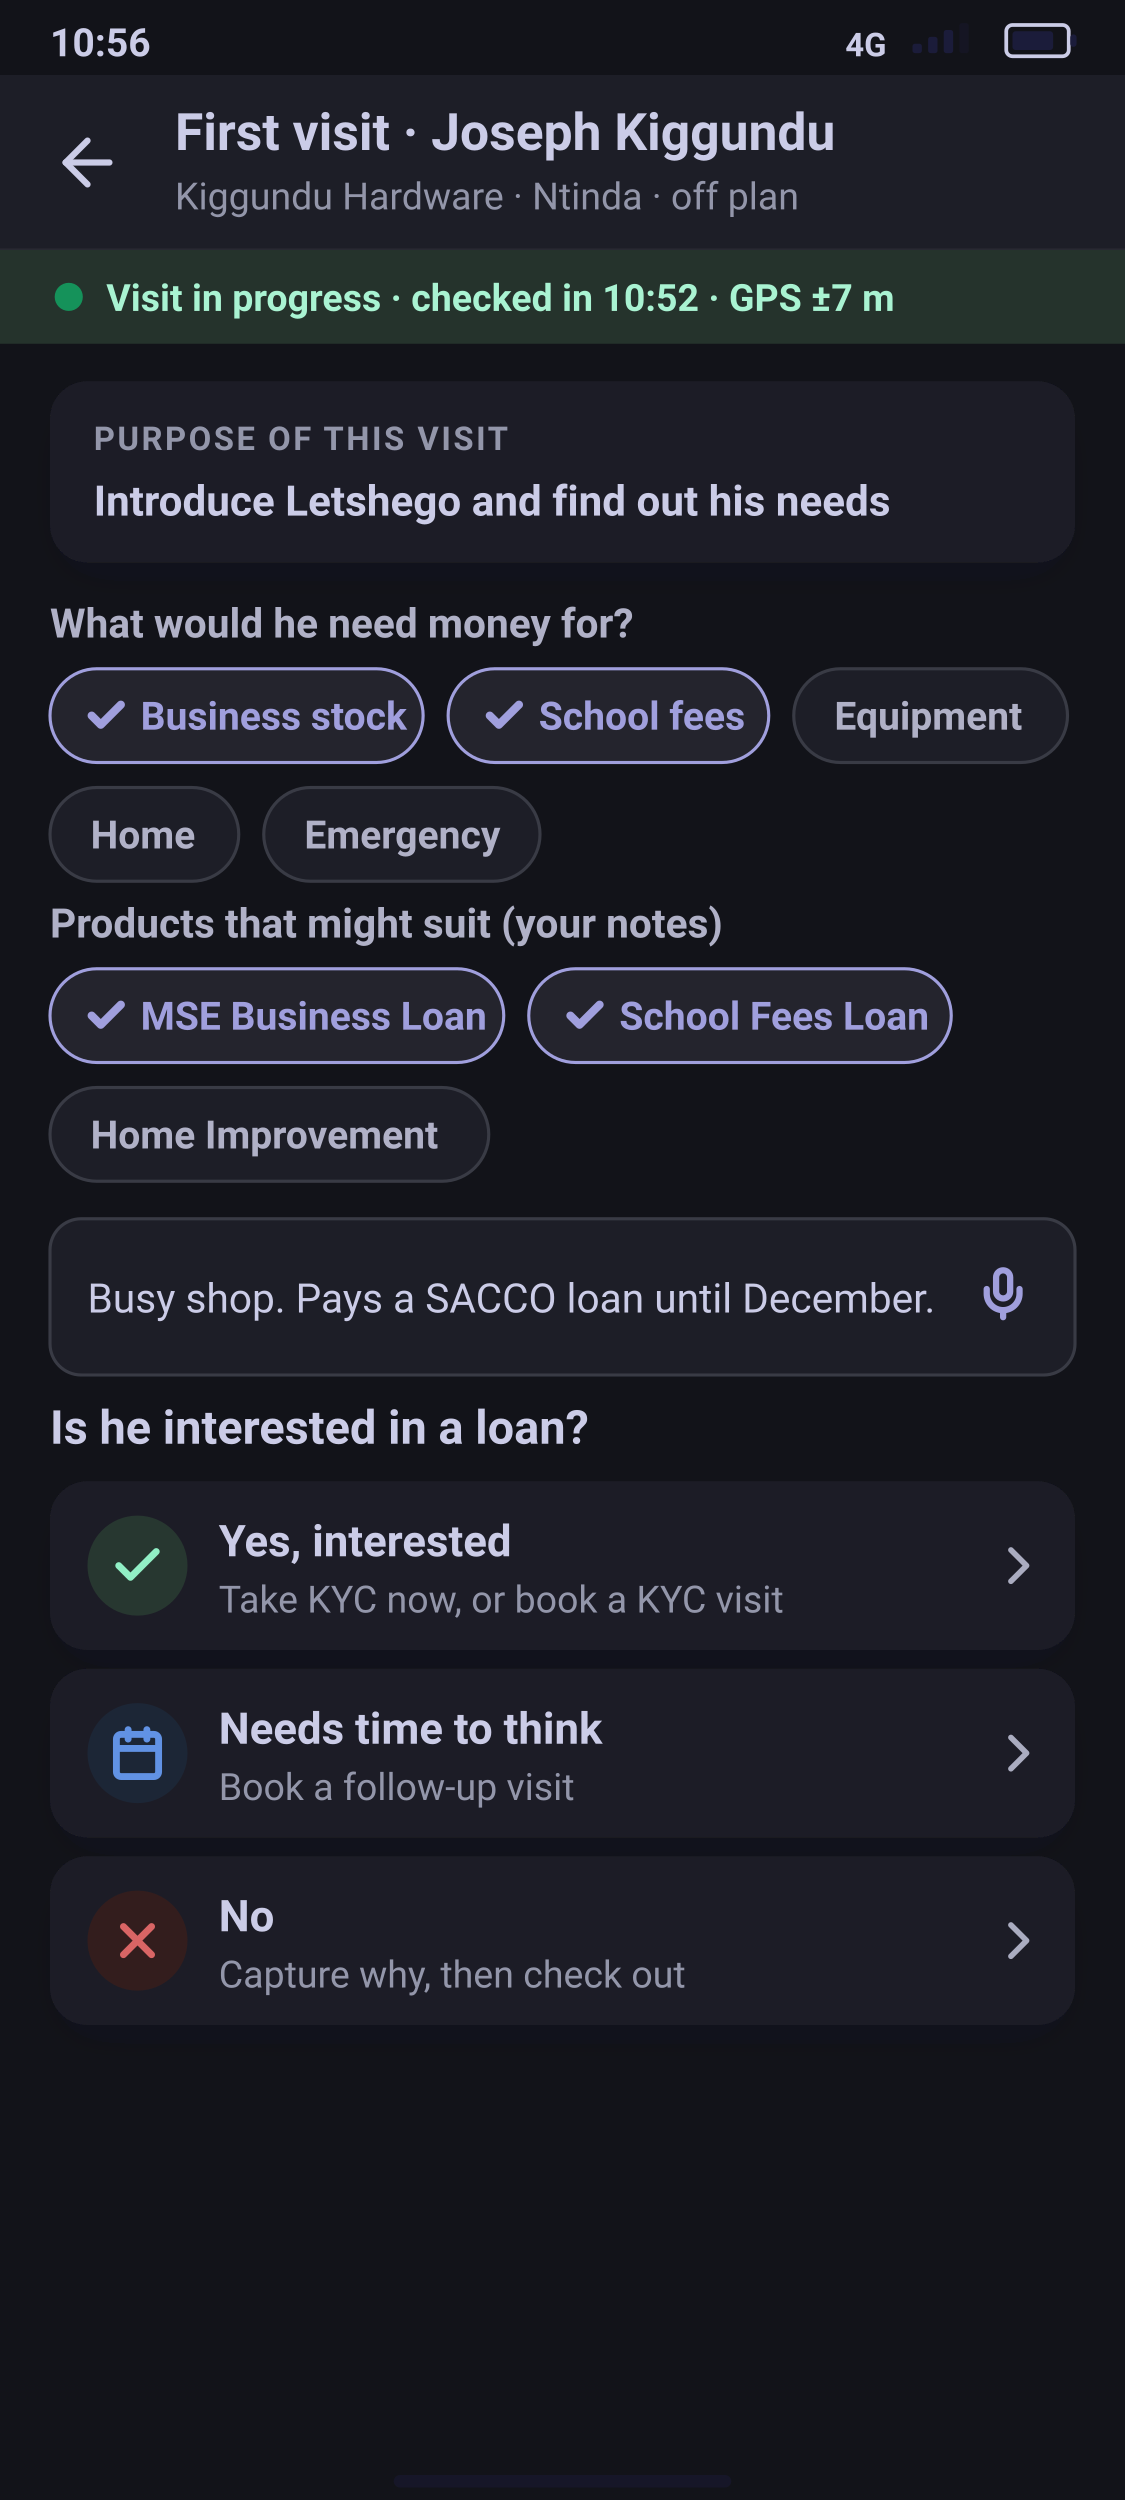
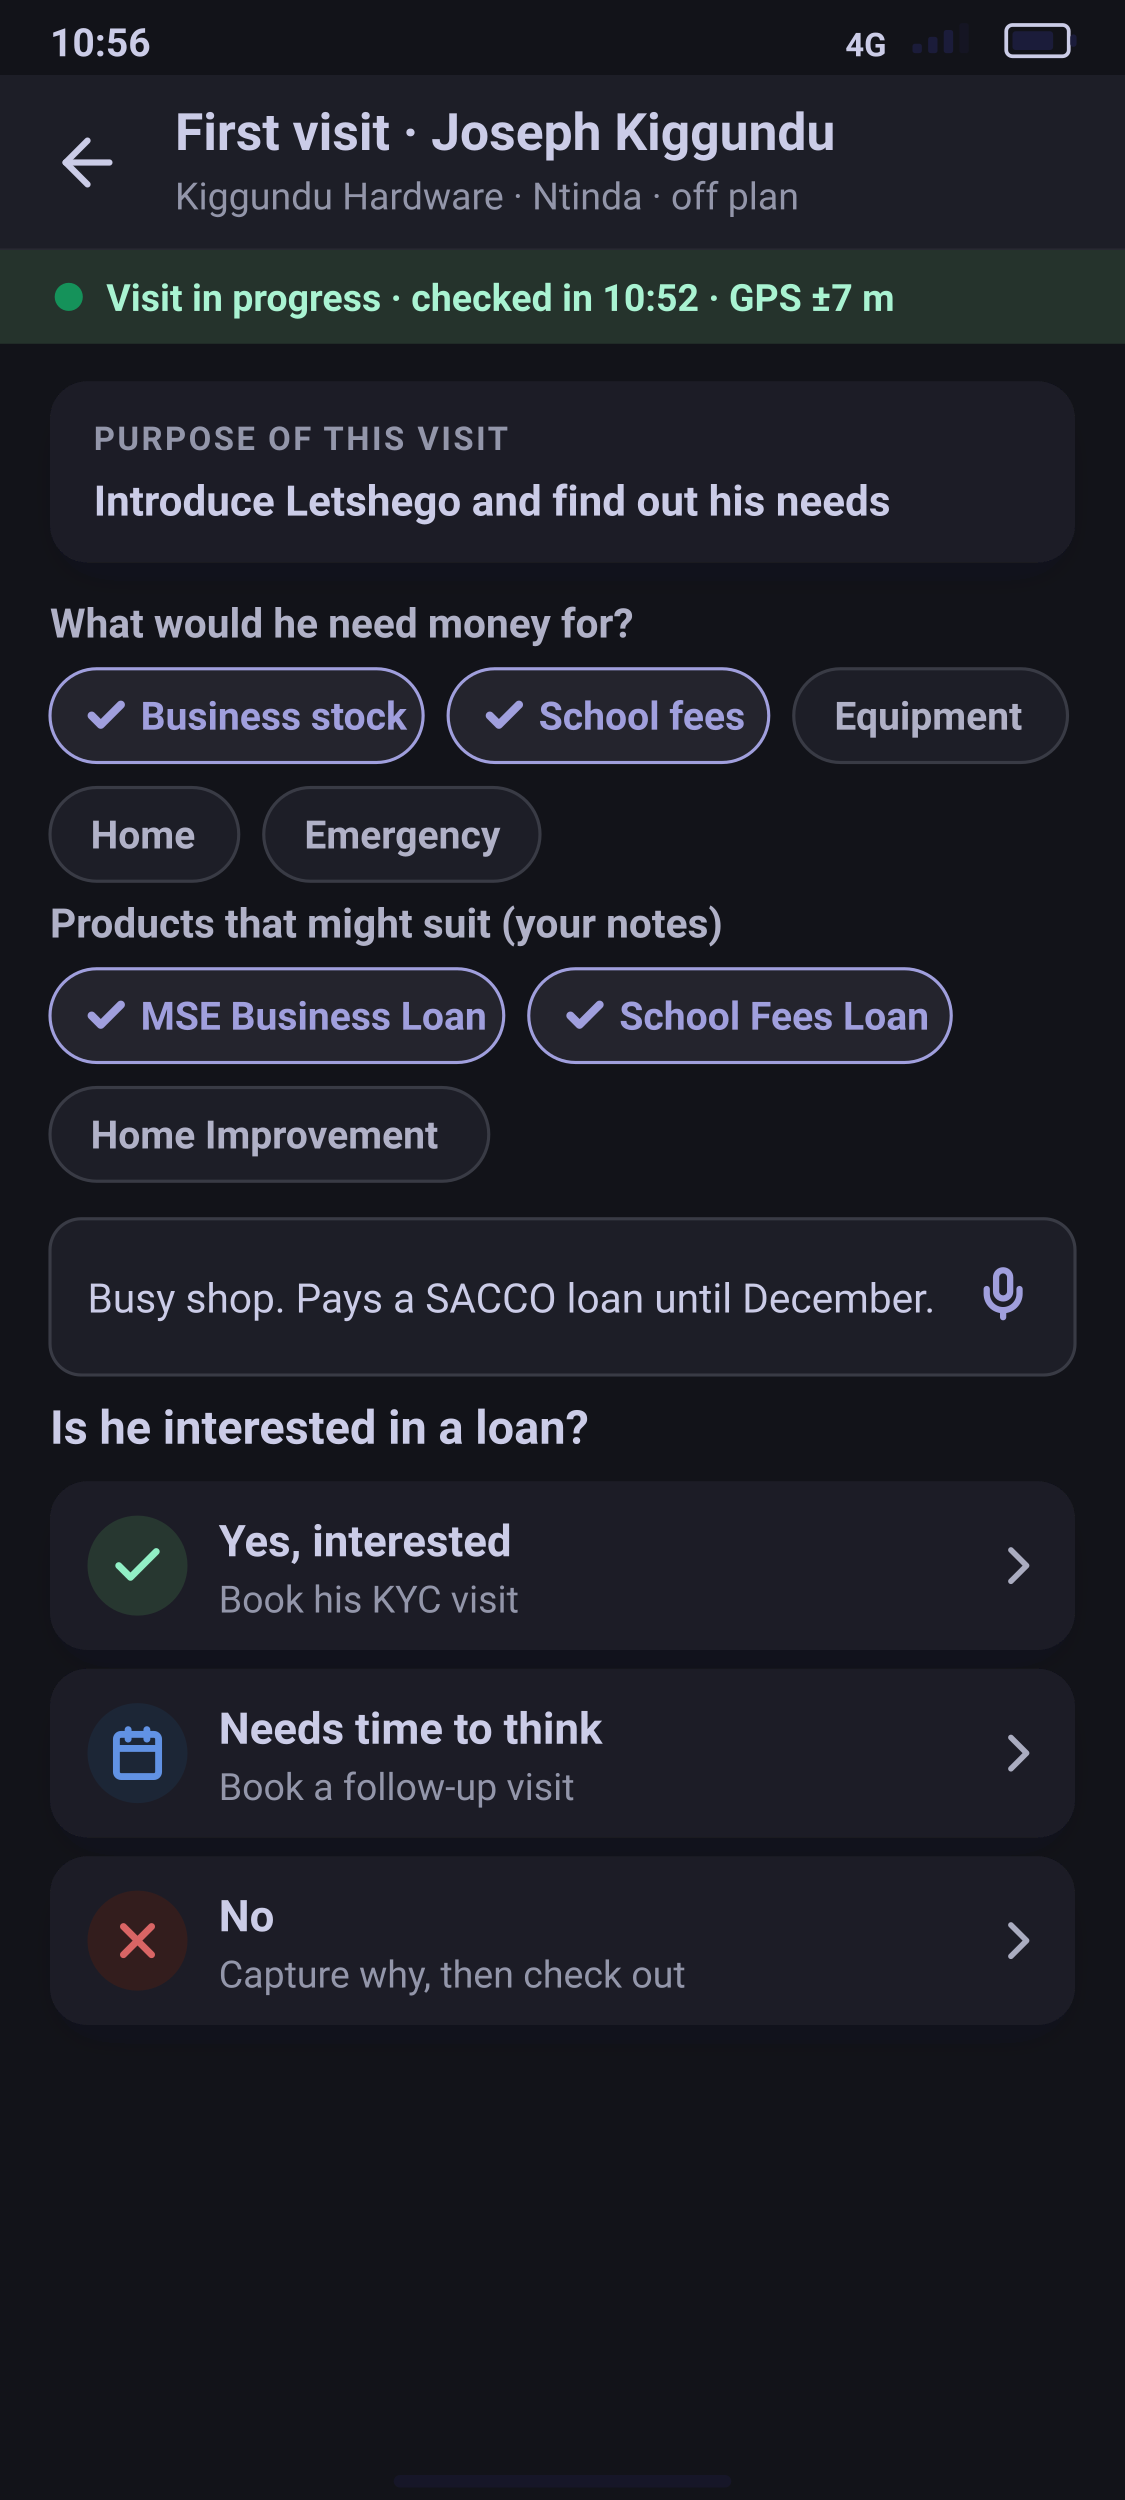
<svg xmlns="http://www.w3.org/2000/svg" width="360" height="800" viewBox="0 0 360 800">
  <defs>
    <filter id="soft" x="-20%" y="-20%" width="140%" height="170%">
      <feDropShadow dx="0" dy="6" stdDeviation="9" flood-color="#1B1C3A" flood-opacity="0.07" />
    </filter>
  </defs>
  <rect id="screen-background" x="0.0" y="0.0" width="360.0" height="800.0" fill="#121319" />
  <g id="status-bar">
    <text id="10-56" x="16.0" y="18.0" font-family="Segoe UI, Roboto, Helvetica Neue, Arial, sans-serif" font-size="12.5" font-weight="600" fill="#CBCCE7">10:56</text>
    <rect id="battery" x="322.0" y="8.0" width="20.0" height="10.0" rx="2" fill="none" stroke="#CBCCE7" stroke-width="1.2" />
    <rect x="324.0" y="10.0" width="13.0" height="6.0" rx="1" fill="#1B1C3A" />
    <rect x="342.5" y="11.0" width="2.0" height="4.0" rx="1" fill="#1B1C3A" />
    <rect id="signal-bar" x="292.0" y="14.0" width="3.0" height="3.0" rx="0.8" fill="#1B1C3A" fill-opacity="1" />
    <rect id="signal-bar-2" x="297.0" y="11.8" width="3.0" height="5.2" rx="0.8" fill="#1B1C3A" fill-opacity="1" />
    <rect id="signal-bar-3" x="302.0" y="9.6" width="3.0" height="7.4" rx="0.8" fill="#1B1C3A" fill-opacity="1" />
    <rect id="signal-bar-4" x="307.0" y="7.4" width="3.0" height="9.6" rx="0.8" fill="#1B1C3A" fill-opacity="0.3" />
    <text id="network" x="270.5" y="18.0" font-family="Segoe UI, Roboto, Helvetica Neue, Arial, sans-serif" font-size="10.5" font-weight="700" fill="#CBCCE7">4G</text>
  </g>
  <g id="app-bar">
    <rect id="app-bar-bg" x="0.0" y="24.0" width="360.0" height="56.0" fill="#1D1E27" />
    <line x1="0.0" y1="80.0" x2="360.0" y2="80.0" stroke="#282932" stroke-width="1" />
    <g id="icon-arrowleft" transform="translate(16.0 40.0) scale(1)">
      <path d="M19 12H5" fill="none" stroke="#CBCCE7" stroke-width="2.00" stroke-linecap="round" stroke-linejoin="round" />
      <path d="M12 19l-7-7 7-7" fill="none" stroke="#CBCCE7" stroke-width="2.00" stroke-linecap="round" stroke-linejoin="round" />
    </g>
    <text id="First-visit-Joseph-Kiggund" x="56.0" y="48.0" font-family="Segoe UI, Roboto, Helvetica Neue, Arial, sans-serif" font-size="16.5" font-weight="600" fill="#CBCCE7">First visit · Joseph Kiggundu</text>
    <text id="Kiggundu-Hardware-Ntinda" x="56.0" y="67.0" font-family="Segoe UI, Roboto, Helvetica Neue, Arial, sans-serif" font-size="12" font-weight="400" fill="#9396AA">Kiggundu Hardware · Ntinda · off plan</text>
  </g>
  <g id="visit-in-progress">
    <rect x="0.0" y="80.0" width="360.0" height="30.0" fill="#25332C" />
    <circle cx="22.0" cy="95.0" r="4.5" fill="#15925A" />
    <text id="Visit-in-progress-checked" x="34.0" y="99.5" font-family="Segoe UI, Roboto, Helvetica Neue, Arial, sans-serif" font-size="12" font-weight="600" fill="#A9F3D2">Visit in progress · checked in 10:52 · GPS ±7 m</text>
  </g>
  <g id="purpose">
    <rect x="16.0" y="122.0" width="328.0" height="58.0" rx="12" fill="#1D1E27" filter="url(#soft)" />
    <text id="PURPOSE-OF-THIS-VISIT" x="30.0" y="144.0" font-family="Segoe UI, Roboto, Helvetica Neue, Arial, sans-serif" font-size="10.5" font-weight="700" fill="#9396AA" letter-spacing="0.8">PURPOSE OF THIS VISIT</text>
    <text id="Introduce-Letshego-and-find" x="30.0" y="165.0" font-family="Segoe UI, Roboto, Helvetica Neue, Arial, sans-serif" font-size="13.5" font-weight="600" fill="#CBCCE7">Introduce Letshego and find out his needs</text>
  </g>
  <text id="What-would-he-need-money-for" x="16.0" y="204.0" font-family="Segoe UI, Roboto, Helvetica Neue, Arial, sans-serif" font-size="13" font-weight="600" fill="#B0B1C7">What would he need money for?</text>
  <g id="pill-Business-stock">
    <rect x="16.0" y="214.0" width="119.4" height="30.0" rx="15.0" fill="#24242D" stroke="#A09FDD" stroke-width="1" />
    <g id="icon-check" transform="translate(27.0 222.0) scale(0.5833)">
      <path d="M20 6L9 17l-5-5" fill="none" stroke="#A09FDD" stroke-width="4.46" stroke-linecap="round" stroke-linejoin="round" />
    </g>
    <text id="Business-stock" x="45.0" y="233.5" font-family="Segoe UI, Roboto, Helvetica Neue, Arial, sans-serif" font-size="12.5" font-weight="600" fill="#A09FDD">Business stock</text>
  </g>
  <g id="pill-School-fees">
    <rect x="143.4" y="214.0" width="102.6" height="30.0" rx="15.0" fill="#24242D" stroke="#A09FDD" stroke-width="1" />
    <g id="icon-check-2" transform="translate(154.4 222.0) scale(0.5833)">
      <path d="M20 6L9 17l-5-5" fill="none" stroke="#A09FDD" stroke-width="4.46" stroke-linecap="round" stroke-linejoin="round" />
    </g>
    <text id="School-fees" x="172.4" y="233.5" font-family="Segoe UI, Roboto, Helvetica Neue, Arial, sans-serif" font-size="12.5" font-weight="600" fill="#A09FDD">School fees</text>
  </g>
  <g id="pill-Equipment">
    <rect x="254.0" y="214.0" width="87.6" height="30.0" rx="15.0" fill="#1D1E27" stroke="#393B45" stroke-width="1" />
    <text id="Equipment" x="267.0" y="233.5" font-family="Segoe UI, Roboto, Helvetica Neue, Arial, sans-serif" font-size="12.5" font-weight="600" fill="#B0B1C7">Equipment</text>
  </g>
  <g id="pill-Home">
    <rect x="16.0" y="252.0" width="60.4" height="30.0" rx="15.0" fill="#1D1E27" stroke="#393B45" stroke-width="1" />
    <text id="Home" x="29.0" y="271.5" font-family="Segoe UI, Roboto, Helvetica Neue, Arial, sans-serif" font-size="12.5" font-weight="600" fill="#B0B1C7">Home</text>
  </g>
  <g id="pill-Emergency">
    <rect x="84.4" y="252.0" width="88.4" height="30.0" rx="15.0" fill="#1D1E27" stroke="#393B45" stroke-width="1" />
    <text id="Emergency" x="97.4" y="271.5" font-family="Segoe UI, Roboto, Helvetica Neue, Arial, sans-serif" font-size="12.5" font-weight="600" fill="#B0B1C7">Emergency</text>
  </g>
  <text id="Products-that-might-suit-yo" x="16.0" y="300.0" font-family="Segoe UI, Roboto, Helvetica Neue, Arial, sans-serif" font-size="13" font-weight="600" fill="#B0B1C7">Products that might suit (your notes)</text>
  <g id="pill-MSE-Business-Loan">
    <rect x="16.0" y="310.0" width="145.2" height="30.0" rx="15.0" fill="#24242D" stroke="#A09FDD" stroke-width="1" />
    <g id="icon-check-3" transform="translate(27.0 318.0) scale(0.5833)">
      <path d="M20 6L9 17l-5-5" fill="none" stroke="#A09FDD" stroke-width="4.46" stroke-linecap="round" stroke-linejoin="round" />
    </g>
    <text id="MSE-Business-Loan" x="45.0" y="329.5" font-family="Segoe UI, Roboto, Helvetica Neue, Arial, sans-serif" font-size="12.5" font-weight="600" fill="#A09FDD">MSE Business Loan</text>
  </g>
  <g id="pill-School-Fees-Loan">
    <rect x="169.2" y="310.0" width="135.2" height="30.0" rx="15.0" fill="#24242D" stroke="#A09FDD" stroke-width="1" />
    <g id="icon-check-4" transform="translate(180.2 318.0) scale(0.5833)">
      <path d="M20 6L9 17l-5-5" fill="none" stroke="#A09FDD" stroke-width="4.46" stroke-linecap="round" stroke-linejoin="round" />
    </g>
    <text id="School-Fees-Loan" x="198.2" y="329.5" font-family="Segoe UI, Roboto, Helvetica Neue, Arial, sans-serif" font-size="12.5" font-weight="600" fill="#A09FDD">School Fees Loan</text>
  </g>
  <g id="pill-Home-Improvement">
    <rect x="16.0" y="348.0" width="140.4" height="30.0" rx="15.0" fill="#1D1E27" stroke="#393B45" stroke-width="1" />
    <text id="Home-Improvement" x="29.0" y="367.5" font-family="Segoe UI, Roboto, Helvetica Neue, Arial, sans-serif" font-size="12.5" font-weight="600" fill="#B0B1C7">Home Improvement</text>
  </g>
  <g id="note">
    <rect x="16.0" y="390.0" width="328.0" height="50.0" rx="10" fill="#1D1E27" stroke="#393B45" stroke-width="1" />
    <text id="Busy-shop-Pays-a-SACCO-loan" x="28.0" y="420.0" font-family="Segoe UI, Roboto, Helvetica Neue, Arial, sans-serif" font-size="13" font-weight="400" fill="#CBCCE7">Busy shop. Pays a SACCO loan until December.</text>
    <g id="icon-mic" transform="translate(312.0 405.0) scale(0.75)">
      <path d="M12 2a3 3 0 0 1 3 3v6a3 3 0 0 1-6 0V5a3 3 0 0 1 3-3z" fill="none" stroke="#A09FDD" stroke-width="2.67" stroke-linecap="round" stroke-linejoin="round" />
      <path d="M19 10v2a7 7 0 0 1-14 0v-2" fill="none" stroke="#A09FDD" stroke-width="2.67" stroke-linecap="round" stroke-linejoin="round" />
      <path d="M12 19v3" fill="none" stroke="#A09FDD" stroke-width="2.67" stroke-linecap="round" stroke-linejoin="round" />
    </g>
  </g>
  <text id="Is-he-interested-in-a-loan" x="16.0" y="462.0" font-family="Segoe UI, Roboto, Helvetica Neue, Arial, sans-serif" font-size="15" font-weight="700" fill="#CBCCE7">Is he interested in a loan?</text>
  <g id="option-Yes-interested">
    <rect x="16.0" y="474.0" width="328.0" height="54.0" rx="12" fill="#1D1E27" filter="url(#soft)" />
    <circle cx="44.0" cy="501.0" r="16.0" fill="#273730" />
    <g id="icon-check-5" transform="translate(35.0 492.0) scale(0.75)">
      <path d="M20 6L9 17l-5-5" fill="none" stroke="#91EFC5" stroke-width="2.93" stroke-linecap="round" stroke-linejoin="round" />
    </g>
    <text id="Yes-interested" x="70.0" y="498.0" font-family="Segoe UI, Roboto, Helvetica Neue, Arial, sans-serif" font-size="14" font-weight="600" fill="#CBCCE7">Yes, interested</text>
-     <text id="Take-KYC-now-or-book-a-KYC" x="70.0" y="516.0" font-family="Segoe UI, Roboto, Helvetica Neue, Arial, sans-serif" font-size="12" font-weight="400" fill="#9396AA">Take KYC now, or book a KYC visit</text>
+     <text id="Book-his-KYC-visit" x="70.0" y="516.0" font-family="Segoe UI, Roboto, Helvetica Neue, Arial, sans-serif" font-size="12" font-weight="400" fill="#9396AA">Book his KYC visit</text>
    <g id="icon-chevright" transform="translate(316.0 491.0) scale(0.8333)">
      <path d="M9 18l6-6-6-6" fill="none" stroke="#AAACC0" stroke-width="2.16" stroke-linecap="round" stroke-linejoin="round" />
    </g>
  </g>
  <g id="option-Needs-time-to-think">
    <rect x="16.0" y="534.0" width="328.0" height="54.0" rx="12" fill="#1D1E27" filter="url(#soft)" />
    <circle cx="44.0" cy="561.0" r="16.0" fill="#1C2636" />
    <g id="icon-calendar" transform="translate(35.0 552.0) scale(0.75)">
      <path d="M5 4h14a2 2 0 0 1 2 2v14a2 2 0 0 1-2 2H5a2 2 0 0 1-2-2V6a2 2 0 0 1 2-2z" fill="none" stroke="#6192E4" stroke-width="2.93" stroke-linecap="round" stroke-linejoin="round" />
      <path d="M16 2v4" fill="none" stroke="#6192E4" stroke-width="2.93" stroke-linecap="round" stroke-linejoin="round" />
      <path d="M8 2v4" fill="none" stroke="#6192E4" stroke-width="2.93" stroke-linecap="round" stroke-linejoin="round" />
      <path d="M3 10h18" fill="none" stroke="#6192E4" stroke-width="2.93" stroke-linecap="round" stroke-linejoin="round" />
    </g>
    <text id="Needs-time-to-think" x="70.0" y="558.0" font-family="Segoe UI, Roboto, Helvetica Neue, Arial, sans-serif" font-size="14" font-weight="600" fill="#CBCCE7">Needs time to think</text>
    <text id="Book-a-follow-up-visit" x="70.0" y="576.0" font-family="Segoe UI, Roboto, Helvetica Neue, Arial, sans-serif" font-size="12" font-weight="400" fill="#9396AA">Book a follow-up visit</text>
    <g id="icon-chevright-2" transform="translate(316.0 551.0) scale(0.8333)">
      <path d="M9 18l6-6-6-6" fill="none" stroke="#AAACC0" stroke-width="2.16" stroke-linecap="round" stroke-linejoin="round" />
    </g>
  </g>
  <g id="option-No">
    <rect x="16.0" y="594.0" width="328.0" height="54.0" rx="12" fill="#1D1E27" filter="url(#soft)" />
    <circle cx="44.0" cy="621.0" r="16.0" fill="#331D1D" />
    <g id="icon-x" transform="translate(35.0 612.0) scale(0.75)">
      <path d="M18 6L6 18" fill="none" stroke="#D96565" stroke-width="2.93" stroke-linecap="round" stroke-linejoin="round" />
      <path d="M6 6l12 12" fill="none" stroke="#D96565" stroke-width="2.93" stroke-linecap="round" stroke-linejoin="round" />
    </g>
    <text id="No" x="70.0" y="618.0" font-family="Segoe UI, Roboto, Helvetica Neue, Arial, sans-serif" font-size="14" font-weight="600" fill="#CBCCE7">No</text>
    <text id="Capture-why-then-check-out" x="70.0" y="636.0" font-family="Segoe UI, Roboto, Helvetica Neue, Arial, sans-serif" font-size="12" font-weight="400" fill="#9396AA">Capture why, then check out</text>
    <g id="icon-chevright-3" transform="translate(316.0 611.0) scale(0.8333)">
      <path d="M9 18l6-6-6-6" fill="none" stroke="#AAACC0" stroke-width="2.16" stroke-linecap="round" stroke-linejoin="round" />
    </g>
  </g>
  <rect id="gesture-bar" x="126.0" y="792.0" width="108.0" height="4.0" rx="2" fill="#1B1C3A" fill-opacity="0.45" />
</svg>
